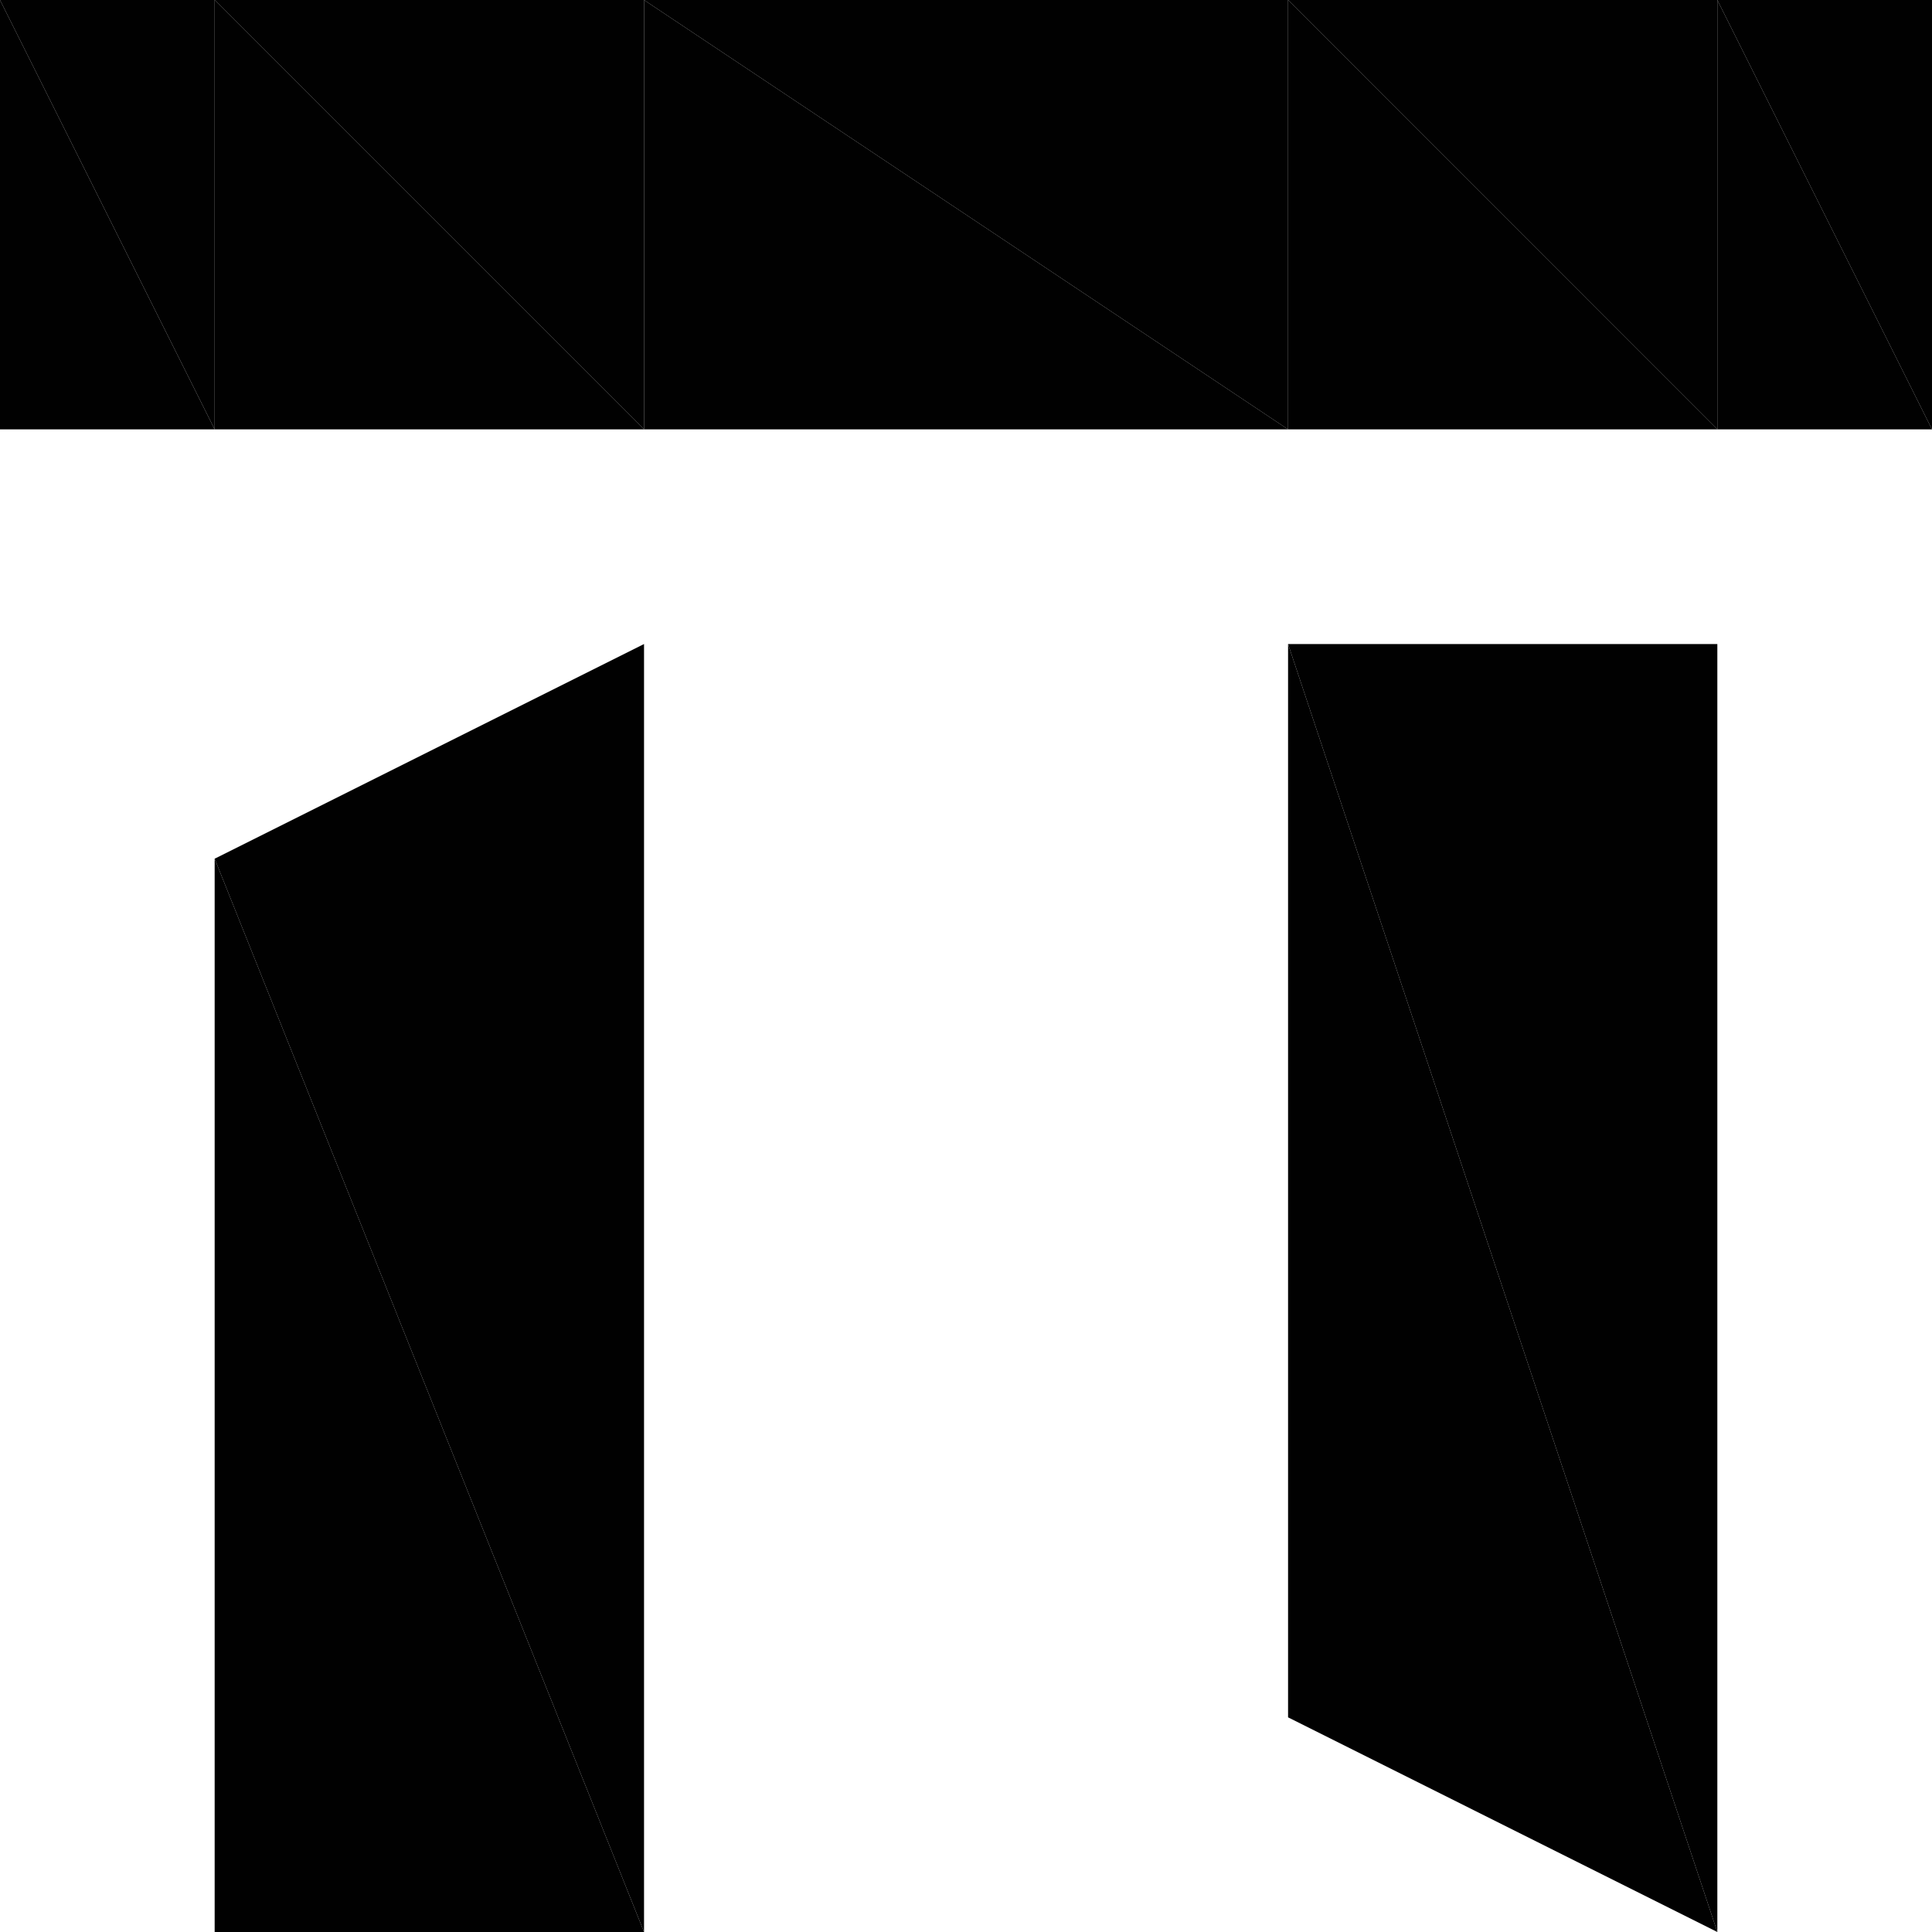
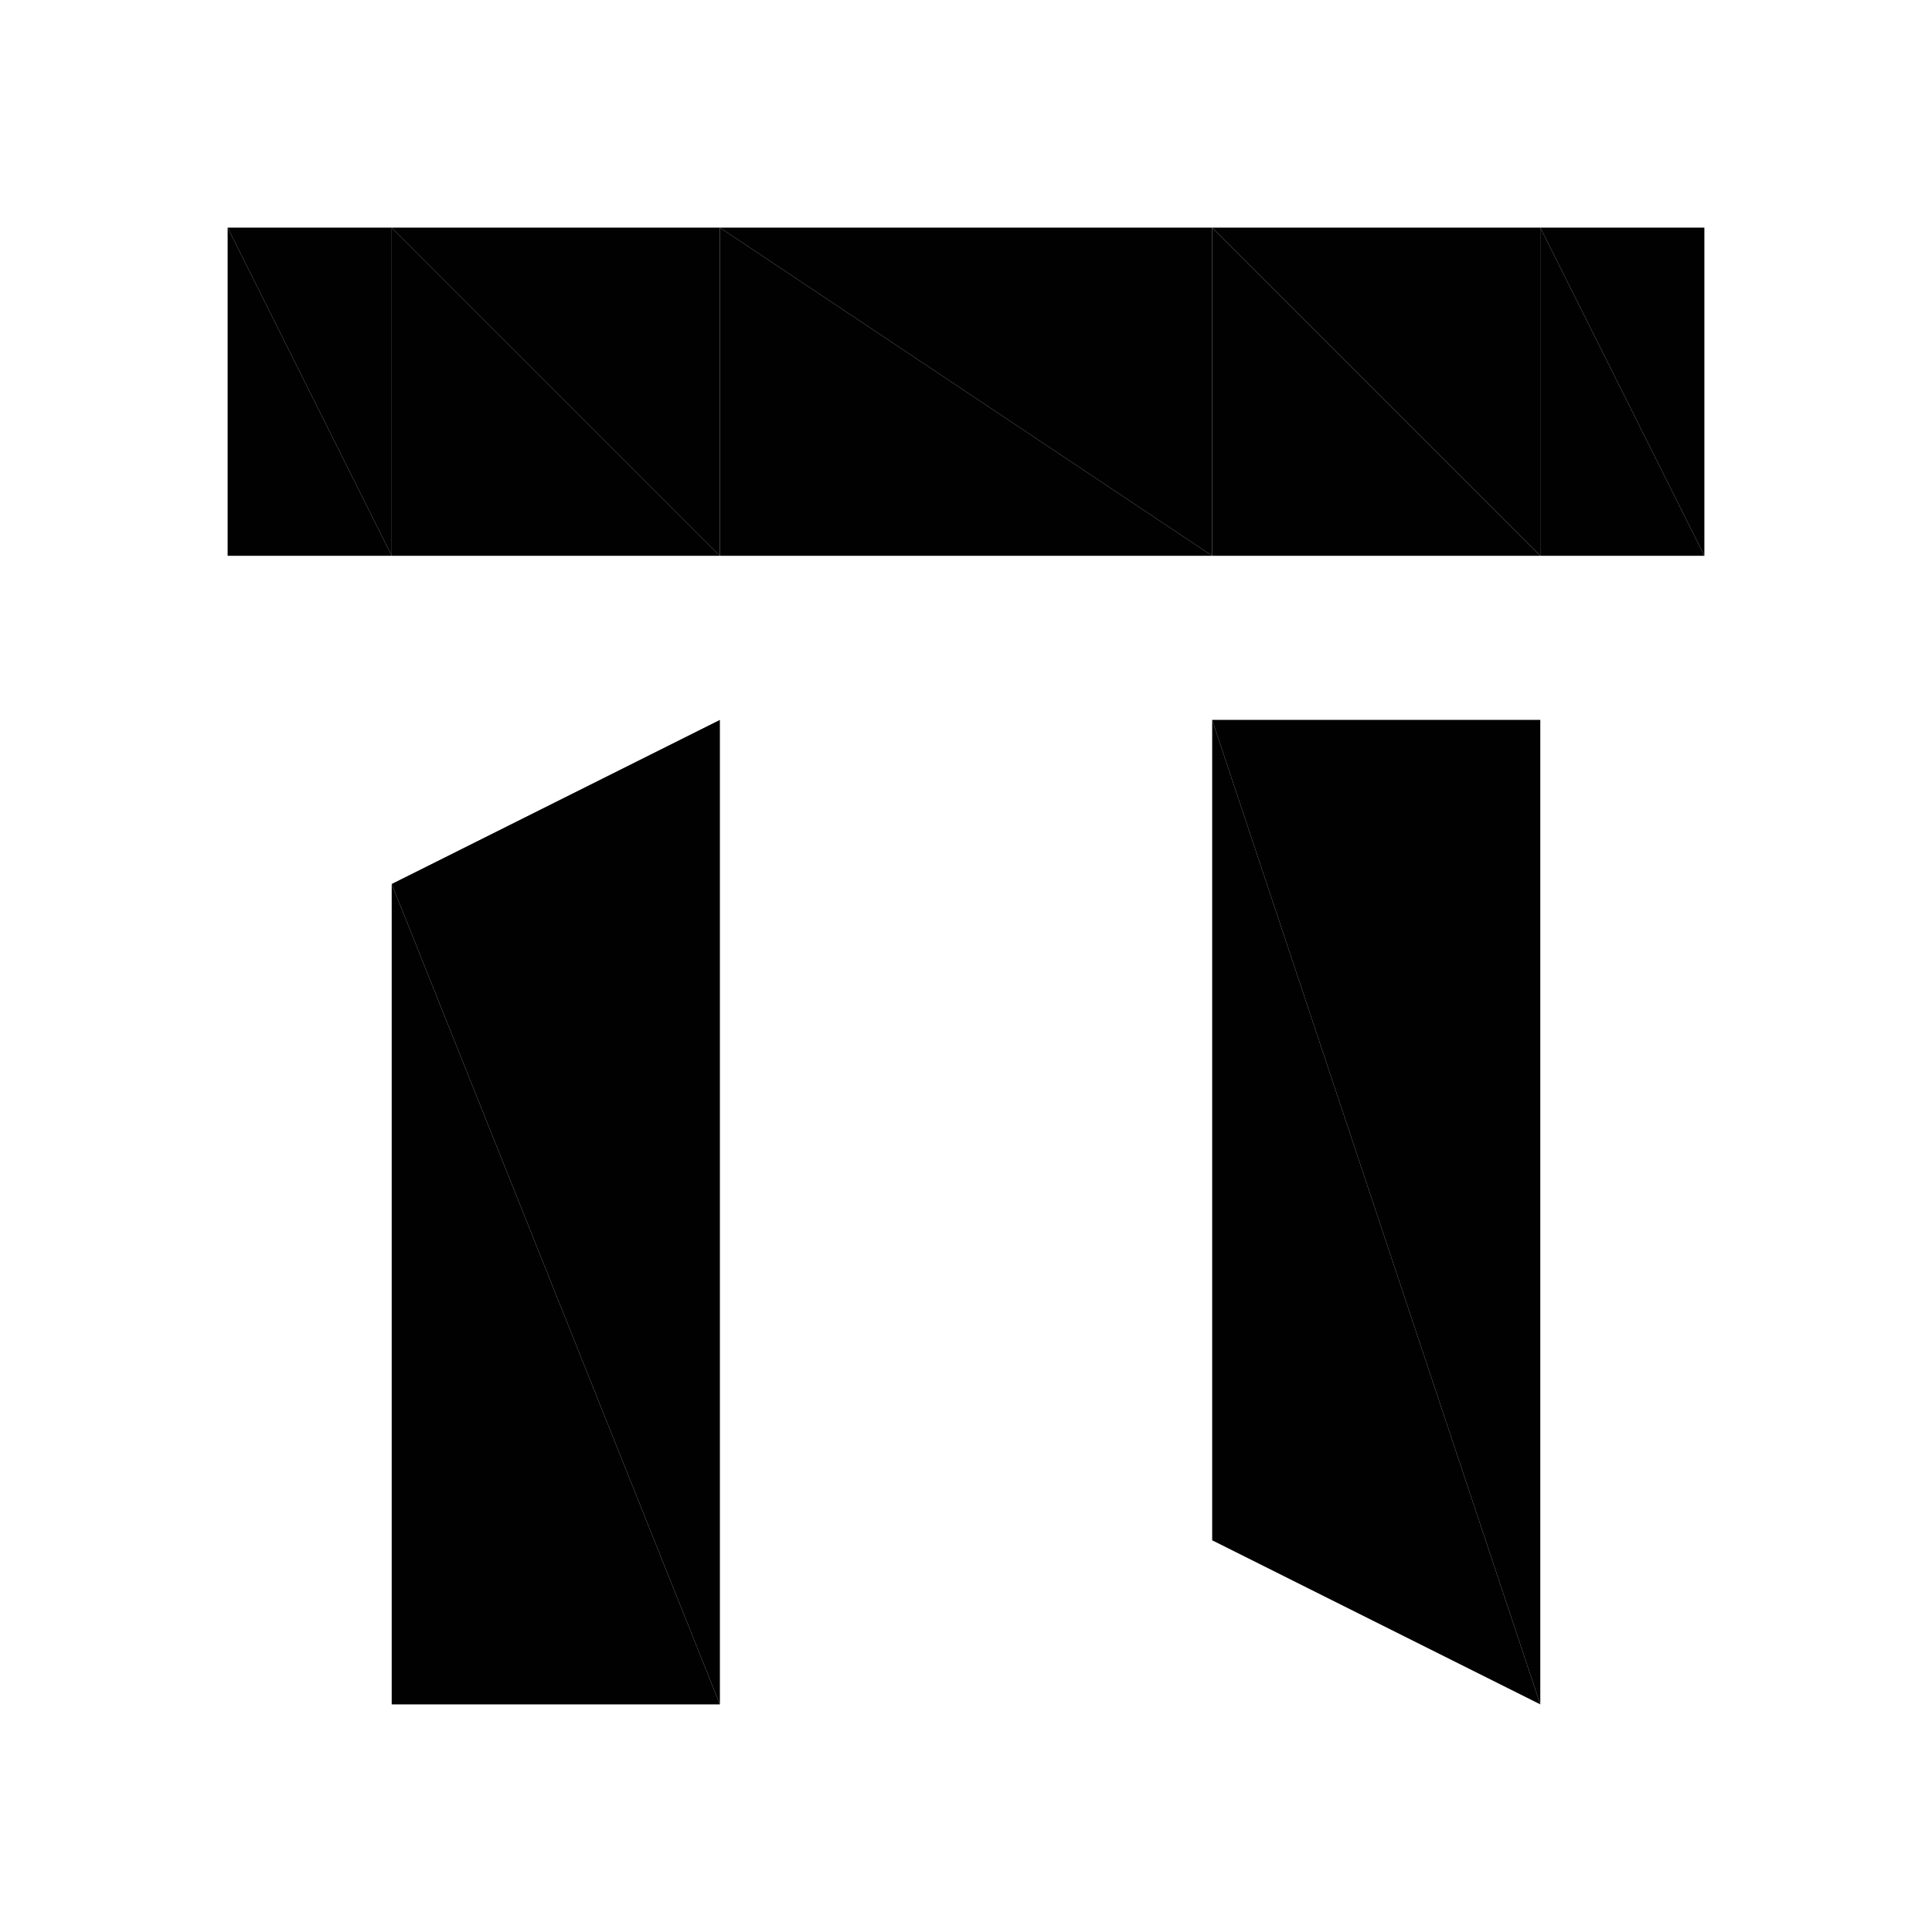
- <svg xmlns="http://www.w3.org/2000/svg" id="Camada_1" version="1.1" width="389.26" height="389.26" viewBox="0 0 389.26 389.26">
+ <svg xmlns="http://www.w3.org/2000/svg" id="Camada_1" version="1.1" width="389.26" height="389.26" viewBox="-60 -60 509.26 509.26">
  <defs>
    <style>
      .st0 {
        fill: none;
      }
      .st1 {
        fill: #010101;
        fill-rule: evenodd;
      }
    </style>
  </defs>
  <polyline class="st0" points="389.26 86.51 0 86.51 0 0 389.26 0 389.26 86.51" />
  <path class="st1" d="M0,86.51h43.25L0,0v86.51Z" />
  <path class="st1" d="M43.25,86.51V0H0l43.25,86.51Z" />
  <path class="st1" d="M43.25,389.26h86.51L43.25,173.01v216.25Z" />
  <path class="st1" d="M129.76,389.26V129.76l-86.51,43.25,86.51,216.25Z" />
  <path class="st1" d="M43.25,86.51h86.51L43.25,0v86.51Z" />
  <path class="st1" d="M129.76,86.51V0H43.25l86.51,86.51Z" />
  <path class="st1" d="M129.76,86.51h129.76L129.76,0v86.51Z" />
  <path class="st1" d="M259.52,86.51V0h-129.76l129.76,86.51Z" />
  <path class="st1" d="M259.52,346.01l86.49,43.25-86.49-259.5v216.25Z" />
  <path class="st1" d="M346.01,389.26V129.76h-86.49l86.49,259.5Z" />
  <path class="st1" d="M259.52,86.51h86.49L259.52,0v86.51Z" />
  <path class="st1" d="M346.01,86.51V0h-86.49l86.49,86.51Z" />
  <path class="st1" d="M346.01,86.51h43.25L346.01,0v86.51Z" />
  <path class="st1" d="M389.26,86.51V0h-43.25l43.25,86.51Z" />
  <polyline class="st0" points="346.01 129.76 259.52 129.76 259.52 346.01 346.01 389.26 346.01 129.76" />
  <polyline class="st0" points="129.76 129.76 43.25 173.01 43.25 389.26 129.76 389.26 129.76 129.76" />
</svg>
